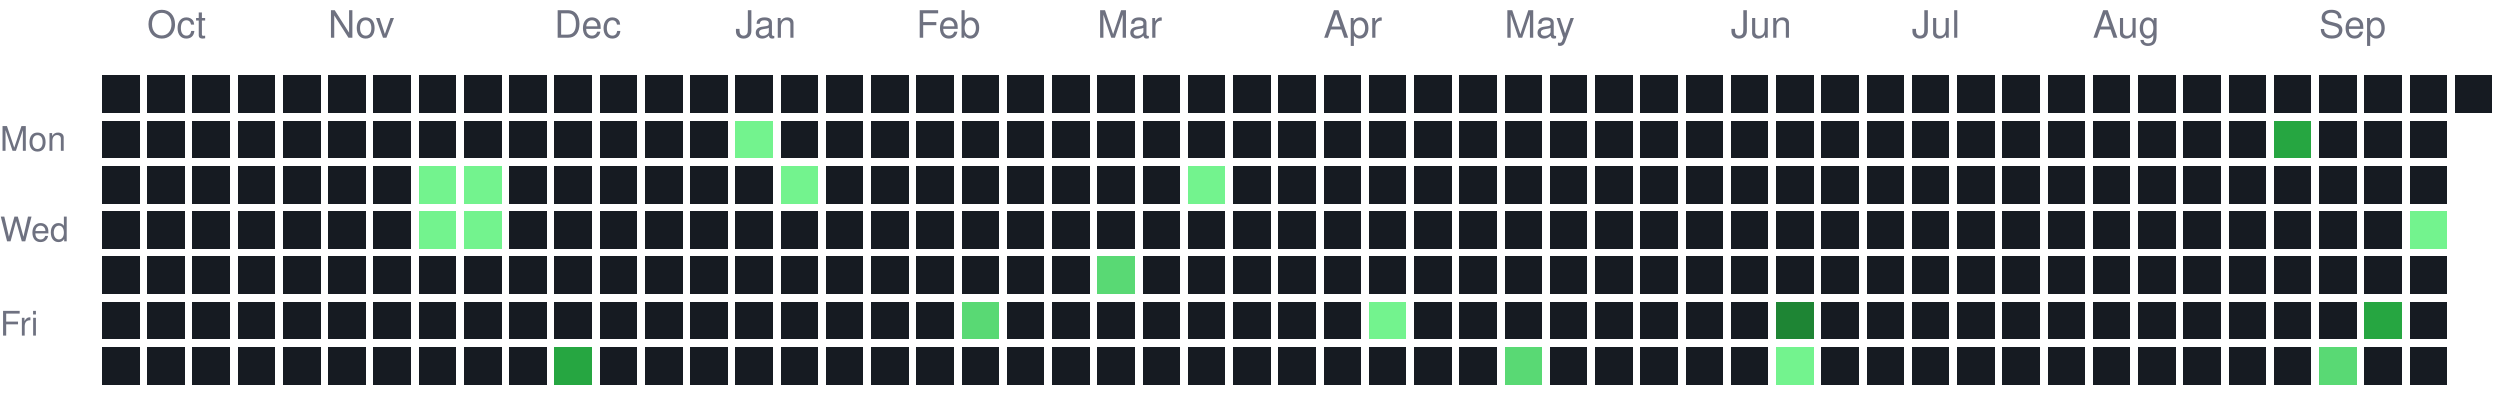
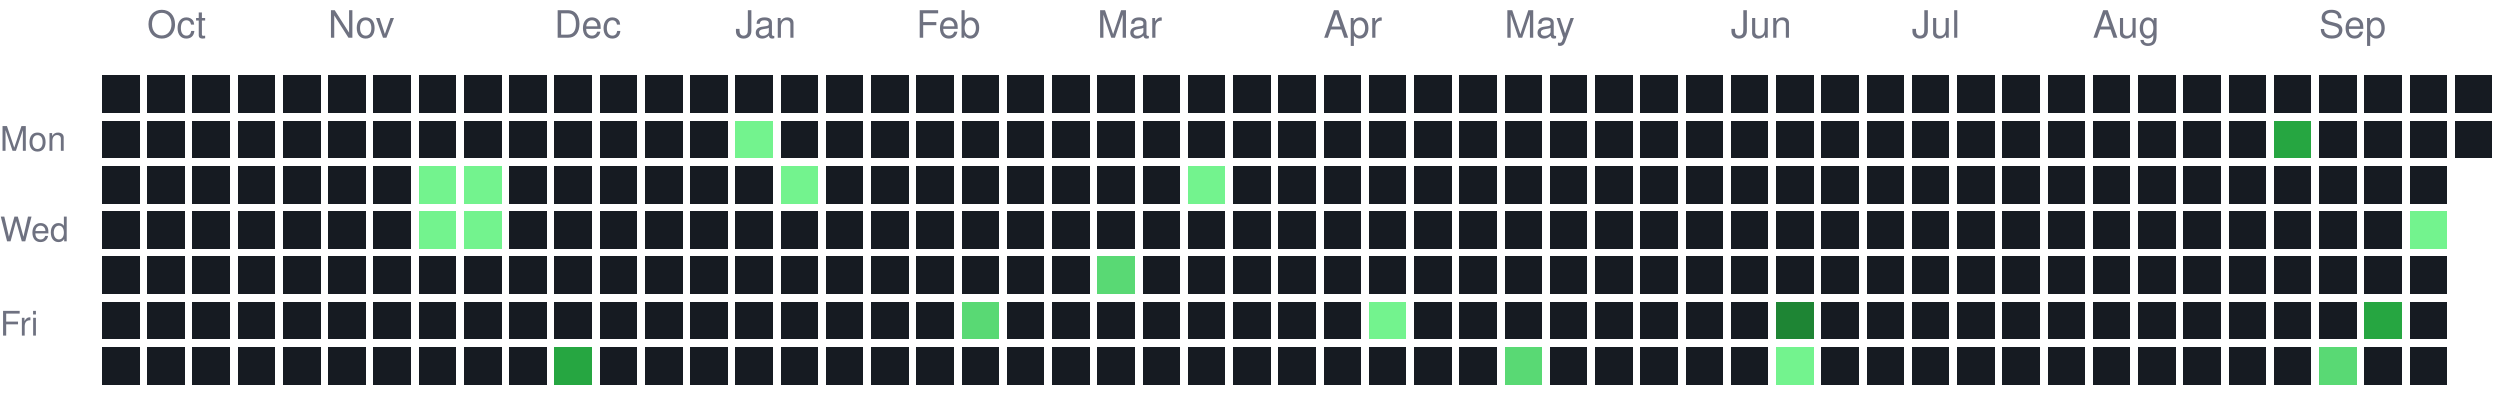
<svg xmlns="http://www.w3.org/2000/svg" version="1.1" width="663" height="104">
  <rect style="fill:#161b22;shape-rendering:crispedges;" data-score="0" data-date="2025-09-28" x="27" y="20" width="10" height="10" />
  <rect style="fill:#161b22;shape-rendering:crispedges;" data-score="0" data-date="2025-10-05" x="39" y="20" width="10" height="10" />
  <rect style="fill:#161b22;shape-rendering:crispedges;" data-score="0" data-date="2025-10-12" x="51" y="20" width="10" height="10" />
  <rect style="fill:#161b22;shape-rendering:crispedges;" data-score="0" data-date="2025-10-19" x="63" y="20" width="10" height="10" />
  <rect style="fill:#161b22;shape-rendering:crispedges;" data-score="0" data-date="2025-10-26" x="75" y="20" width="10" height="10" />
  <rect style="fill:#161b22;shape-rendering:crispedges;" data-score="0" data-date="2025-11-02" x="87" y="20" width="10" height="10" />
  <rect style="fill:#161b22;shape-rendering:crispedges;" data-score="0" data-date="2025-11-09" x="99" y="20" width="10" height="10" />
  <rect style="fill:#161b22;shape-rendering:crispedges;" data-score="0" data-date="2025-11-16" x="111" y="20" width="10" height="10" />
  <rect style="fill:#161b22;shape-rendering:crispedges;" data-score="0" data-date="2025-11-23" x="123" y="20" width="10" height="10" />
  <rect style="fill:#161b22;shape-rendering:crispedges;" data-score="0" data-date="2025-11-30" x="135" y="20" width="10" height="10" />
  <rect style="fill:#161b22;shape-rendering:crispedges;" data-score="0" data-date="2025-12-07" x="147" y="20" width="10" height="10" />
  <rect style="fill:#161b22;shape-rendering:crispedges;" data-score="0" data-date="2025-12-14" x="159" y="20" width="10" height="10" />
  <rect style="fill:#161b22;shape-rendering:crispedges;" data-score="0" data-date="2025-12-21" x="171" y="20" width="10" height="10" />
  <rect style="fill:#161b22;shape-rendering:crispedges;" data-score="0" data-date="2025-12-28" x="183" y="20" width="10" height="10" />
  <rect style="fill:#161b22;shape-rendering:crispedges;" data-score="0" data-date="2026-01-04" x="195" y="20" width="10" height="10" />
  <rect style="fill:#161b22;shape-rendering:crispedges;" data-score="0" data-date="2026-01-11" x="207" y="20" width="10" height="10" />
  <rect style="fill:#161b22;shape-rendering:crispedges;" data-score="0" data-date="2026-01-18" x="219" y="20" width="10" height="10" />
  <rect style="fill:#161b22;shape-rendering:crispedges;" data-score="0" data-date="2026-01-25" x="231" y="20" width="10" height="10" />
  <rect style="fill:#161b22;shape-rendering:crispedges;" data-score="0" data-date="2026-02-01" x="243" y="20" width="10" height="10" />
  <rect style="fill:#161b22;shape-rendering:crispedges;" data-score="0" data-date="2026-02-08" x="255" y="20" width="10" height="10" />
  <rect style="fill:#161b22;shape-rendering:crispedges;" data-score="0" data-date="2026-02-15" x="267" y="20" width="10" height="10" />
  <rect style="fill:#161b22;shape-rendering:crispedges;" data-score="0" data-date="2026-02-22" x="279" y="20" width="10" height="10" />
  <rect style="fill:#161b22;shape-rendering:crispedges;" data-score="0" data-date="2026-03-01" x="291" y="20" width="10" height="10" />
  <rect style="fill:#161b22;shape-rendering:crispedges;" data-score="0" data-date="2026-03-08" x="303" y="20" width="10" height="10" />
  <rect style="fill:#161b22;shape-rendering:crispedges;" data-score="0" data-date="2026-03-15" x="315" y="20" width="10" height="10" />
  <rect style="fill:#161b22;shape-rendering:crispedges;" data-score="0" data-date="2026-03-22" x="327" y="20" width="10" height="10" />
  <rect style="fill:#161b22;shape-rendering:crispedges;" data-score="0" data-date="2026-03-29" x="339" y="20" width="10" height="10" />
  <rect style="fill:#161b22;shape-rendering:crispedges;" data-score="0" data-date="2026-04-05" x="351" y="20" width="10" height="10" />
  <rect style="fill:#161b22;shape-rendering:crispedges;" data-score="0" data-date="2026-04-12" x="363" y="20" width="10" height="10" />
  <rect style="fill:#161b22;shape-rendering:crispedges;" data-score="0" data-date="2026-04-19" x="375" y="20" width="10" height="10" />
  <rect style="fill:#161b22;shape-rendering:crispedges;" data-score="0" data-date="2026-04-26" x="387" y="20" width="10" height="10" />
  <rect style="fill:#161b22;shape-rendering:crispedges;" data-score="0" data-date="2026-05-03" x="399" y="20" width="10" height="10" />
  <rect style="fill:#161b22;shape-rendering:crispedges;" data-score="0" data-date="2026-05-10" x="411" y="20" width="10" height="10" />
  <rect style="fill:#161b22;shape-rendering:crispedges;" data-score="0" data-date="2026-05-17" x="423" y="20" width="10" height="10" />
  <rect style="fill:#161b22;shape-rendering:crispedges;" data-score="0" data-date="2026-05-24" x="435" y="20" width="10" height="10" />
  <rect style="fill:#161b22;shape-rendering:crispedges;" data-score="0" data-date="2026-05-31" x="447" y="20" width="10" height="10" />
  <rect style="fill:#161b22;shape-rendering:crispedges;" data-score="0" data-date="2026-06-07" x="459" y="20" width="10" height="10" />
  <rect style="fill:#161b22;shape-rendering:crispedges;" data-score="0" data-date="2026-06-14" x="471" y="20" width="10" height="10" />
  <rect style="fill:#161b22;shape-rendering:crispedges;" data-score="0" data-date="2026-06-21" x="483" y="20" width="10" height="10" />
  <rect style="fill:#161b22;shape-rendering:crispedges;" data-score="0" data-date="2026-06-28" x="495" y="20" width="10" height="10" />
  <rect style="fill:#161b22;shape-rendering:crispedges;" data-score="0" data-date="2026-07-05" x="507" y="20" width="10" height="10" />
  <rect style="fill:#161b22;shape-rendering:crispedges;" data-score="0" data-date="2026-07-12" x="519" y="20" width="10" height="10" />
  <rect style="fill:#161b22;shape-rendering:crispedges;" data-score="0" data-date="2026-07-19" x="531" y="20" width="10" height="10" />
  <rect style="fill:#161b22;shape-rendering:crispedges;" data-score="0" data-date="2026-07-26" x="543" y="20" width="10" height="10" />
  <rect style="fill:#161b22;shape-rendering:crispedges;" data-score="0" data-date="2026-08-02" x="555" y="20" width="10" height="10" />
  <rect style="fill:#161b22;shape-rendering:crispedges;" data-score="0" data-date="2026-08-09" x="567" y="20" width="10" height="10" />
  <rect style="fill:#161b22;shape-rendering:crispedges;" data-score="0" data-date="2026-08-16" x="579" y="20" width="10" height="10" />
  <rect style="fill:#161b22;shape-rendering:crispedges;" data-score="0" data-date="2026-08-23" x="591" y="20" width="10" height="10" />
  <rect style="fill:#161b22;shape-rendering:crispedges;" data-score="0" data-date="2026-08-30" x="603" y="20" width="10" height="10" />
  <rect style="fill:#161b22;shape-rendering:crispedges;" data-score="0" data-date="2026-09-06" x="615" y="20" width="10" height="10" />
  <rect style="fill:#161b22;shape-rendering:crispedges;" data-score="0" data-date="2026-09-13" x="627" y="20" width="10" height="10" />
  <rect style="fill:#161b22;shape-rendering:crispedges;" data-score="0" data-date="2026-09-20" x="639" y="20" width="10" height="10" />
  <rect style="fill:#161b22;shape-rendering:crispedges;" data-score="0" data-date="2026-09-27" x="651" y="20" width="10" height="10" />
  <rect style="fill:#161b22;shape-rendering:crispedges;" data-score="0" data-date="2025-09-29" x="27" y="32" width="10" height="10" />
  <rect style="fill:#161b22;shape-rendering:crispedges;" data-score="0" data-date="2025-10-06" x="39" y="32" width="10" height="10" />
  <rect style="fill:#161b22;shape-rendering:crispedges;" data-score="0" data-date="2025-10-13" x="51" y="32" width="10" height="10" />
  <rect style="fill:#161b22;shape-rendering:crispedges;" data-score="0" data-date="2025-10-20" x="63" y="32" width="10" height="10" />
  <rect style="fill:#161b22;shape-rendering:crispedges;" data-score="0" data-date="2025-10-27" x="75" y="32" width="10" height="10" />
  <rect style="fill:#161b22;shape-rendering:crispedges;" data-score="0" data-date="2025-11-03" x="87" y="32" width="10" height="10" />
  <rect style="fill:#161b22;shape-rendering:crispedges;" data-score="0" data-date="2025-11-10" x="99" y="32" width="10" height="10" />
  <rect style="fill:#161b22;shape-rendering:crispedges;" data-score="0" data-date="2025-11-17" x="111" y="32" width="10" height="10" />
  <rect style="fill:#161b22;shape-rendering:crispedges;" data-score="0" data-date="2025-11-24" x="123" y="32" width="10" height="10" />
  <rect style="fill:#161b22;shape-rendering:crispedges;" data-score="0" data-date="2025-12-01" x="135" y="32" width="10" height="10" />
  <rect style="fill:#161b22;shape-rendering:crispedges;" data-score="0" data-date="2025-12-08" x="147" y="32" width="10" height="10" />
  <rect style="fill:#161b22;shape-rendering:crispedges;" data-score="0" data-date="2025-12-15" x="159" y="32" width="10" height="10" />
  <rect style="fill:#161b22;shape-rendering:crispedges;" data-score="0" data-date="2025-12-22" x="171" y="32" width="10" height="10" />
  <rect style="fill:#161b22;shape-rendering:crispedges;" data-score="0" data-date="2025-12-29" x="183" y="32" width="10" height="10" />
  <rect style="fill:#73f38e;shape-rendering:crispedges;" data-score="1" data-date="2026-01-05" x="195" y="32" width="10" height="10" />
  <rect style="fill:#161b22;shape-rendering:crispedges;" data-score="0" data-date="2026-01-12" x="207" y="32" width="10" height="10" />
  <rect style="fill:#161b22;shape-rendering:crispedges;" data-score="0" data-date="2026-01-19" x="219" y="32" width="10" height="10" />
  <rect style="fill:#161b22;shape-rendering:crispedges;" data-score="0" data-date="2026-01-26" x="231" y="32" width="10" height="10" />
  <rect style="fill:#161b22;shape-rendering:crispedges;" data-score="0" data-date="2026-02-02" x="243" y="32" width="10" height="10" />
  <rect style="fill:#161b22;shape-rendering:crispedges;" data-score="0" data-date="2026-02-09" x="255" y="32" width="10" height="10" />
  <rect style="fill:#161b22;shape-rendering:crispedges;" data-score="0" data-date="2026-02-16" x="267" y="32" width="10" height="10" />
  <rect style="fill:#161b22;shape-rendering:crispedges;" data-score="0" data-date="2026-02-23" x="279" y="32" width="10" height="10" />
  <rect style="fill:#161b22;shape-rendering:crispedges;" data-score="0" data-date="2026-03-02" x="291" y="32" width="10" height="10" />
  <rect style="fill:#161b22;shape-rendering:crispedges;" data-score="0" data-date="2026-03-09" x="303" y="32" width="10" height="10" />
  <rect style="fill:#161b22;shape-rendering:crispedges;" data-score="0" data-date="2026-03-16" x="315" y="32" width="10" height="10" />
  <rect style="fill:#161b22;shape-rendering:crispedges;" data-score="0" data-date="2026-03-23" x="327" y="32" width="10" height="10" />
  <rect style="fill:#161b22;shape-rendering:crispedges;" data-score="0" data-date="2026-03-30" x="339" y="32" width="10" height="10" />
  <rect style="fill:#161b22;shape-rendering:crispedges;" data-score="0" data-date="2026-04-06" x="351" y="32" width="10" height="10" />
  <rect style="fill:#161b22;shape-rendering:crispedges;" data-score="0" data-date="2026-04-13" x="363" y="32" width="10" height="10" />
  <rect style="fill:#161b22;shape-rendering:crispedges;" data-score="0" data-date="2026-04-20" x="375" y="32" width="10" height="10" />
  <rect style="fill:#161b22;shape-rendering:crispedges;" data-score="0" data-date="2026-04-27" x="387" y="32" width="10" height="10" />
  <rect style="fill:#161b22;shape-rendering:crispedges;" data-score="0" data-date="2026-05-04" x="399" y="32" width="10" height="10" />
  <rect style="fill:#161b22;shape-rendering:crispedges;" data-score="0" data-date="2026-05-11" x="411" y="32" width="10" height="10" />
  <rect style="fill:#161b22;shape-rendering:crispedges;" data-score="0" data-date="2026-05-18" x="423" y="32" width="10" height="10" />
  <rect style="fill:#161b22;shape-rendering:crispedges;" data-score="0" data-date="2026-05-25" x="435" y="32" width="10" height="10" />
  <rect style="fill:#161b22;shape-rendering:crispedges;" data-score="0" data-date="2026-06-01" x="447" y="32" width="10" height="10" />
  <rect style="fill:#161b22;shape-rendering:crispedges;" data-score="0" data-date="2026-06-08" x="459" y="32" width="10" height="10" />
  <rect style="fill:#161b22;shape-rendering:crispedges;" data-score="0" data-date="2026-06-15" x="471" y="32" width="10" height="10" />
  <rect style="fill:#161b22;shape-rendering:crispedges;" data-score="0" data-date="2026-06-22" x="483" y="32" width="10" height="10" />
  <rect style="fill:#161b22;shape-rendering:crispedges;" data-score="0" data-date="2026-06-29" x="495" y="32" width="10" height="10" />
  <rect style="fill:#161b22;shape-rendering:crispedges;" data-score="0" data-date="2026-07-06" x="507" y="32" width="10" height="10" />
  <rect style="fill:#161b22;shape-rendering:crispedges;" data-score="0" data-date="2026-07-13" x="519" y="32" width="10" height="10" />
  <rect style="fill:#161b22;shape-rendering:crispedges;" data-score="0" data-date="2026-07-20" x="531" y="32" width="10" height="10" />
  <rect style="fill:#161b22;shape-rendering:crispedges;" data-score="0" data-date="2026-07-27" x="543" y="32" width="10" height="10" />
  <rect style="fill:#161b22;shape-rendering:crispedges;" data-score="0" data-date="2026-08-03" x="555" y="32" width="10" height="10" />
  <rect style="fill:#161b22;shape-rendering:crispedges;" data-score="0" data-date="2026-08-10" x="567" y="32" width="10" height="10" />
  <rect style="fill:#161b22;shape-rendering:crispedges;" data-score="0" data-date="2026-08-17" x="579" y="32" width="10" height="10" />
  <rect style="fill:#161b22;shape-rendering:crispedges;" data-score="0" data-date="2026-08-24" x="591" y="32" width="10" height="10" />
  <rect style="fill:#26a641;shape-rendering:crispedges;" data-score="3" data-date="2026-08-31" x="603" y="32" width="10" height="10" />
  <rect style="fill:#161b22;shape-rendering:crispedges;" data-score="0" data-date="2026-09-07" x="615" y="32" width="10" height="10" />
  <rect style="fill:#161b22;shape-rendering:crispedges;" data-score="0" data-date="2026-09-14" x="627" y="32" width="10" height="10" />
  <rect style="fill:#161b22;shape-rendering:crispedges;" data-score="0" data-date="2026-09-21" x="639" y="32" width="10" height="10" />
+   <rect style="fill:#161b22;shape-rendering:crispedges;" data-score="0" data-date="2026-09-28" x="651" y="32" width="10" height="10" />
  <rect style="fill:#161b22;shape-rendering:crispedges;" data-score="0" data-date="2025-09-30" x="27" y="44" width="10" height="10" />
  <rect style="fill:#161b22;shape-rendering:crispedges;" data-score="0" data-date="2025-10-07" x="39" y="44" width="10" height="10" />
  <rect style="fill:#161b22;shape-rendering:crispedges;" data-score="0" data-date="2025-10-14" x="51" y="44" width="10" height="10" />
  <rect style="fill:#161b22;shape-rendering:crispedges;" data-score="0" data-date="2025-10-21" x="63" y="44" width="10" height="10" />
  <rect style="fill:#161b22;shape-rendering:crispedges;" data-score="0" data-date="2025-10-28" x="75" y="44" width="10" height="10" />
  <rect style="fill:#161b22;shape-rendering:crispedges;" data-score="0" data-date="2025-11-04" x="87" y="44" width="10" height="10" />
  <rect style="fill:#161b22;shape-rendering:crispedges;" data-score="0" data-date="2025-11-11" x="99" y="44" width="10" height="10" />
  <rect style="fill:#73f38e;shape-rendering:crispedges;" data-score="1" data-date="2025-11-18" x="111" y="44" width="10" height="10" />
  <rect style="fill:#73f38e;shape-rendering:crispedges;" data-score="1" data-date="2025-11-25" x="123" y="44" width="10" height="10" />
  <rect style="fill:#161b22;shape-rendering:crispedges;" data-score="0" data-date="2025-12-02" x="135" y="44" width="10" height="10" />
  <rect style="fill:#161b22;shape-rendering:crispedges;" data-score="0" data-date="2025-12-09" x="147" y="44" width="10" height="10" />
  <rect style="fill:#161b22;shape-rendering:crispedges;" data-score="0" data-date="2025-12-16" x="159" y="44" width="10" height="10" />
  <rect style="fill:#161b22;shape-rendering:crispedges;" data-score="0" data-date="2025-12-23" x="171" y="44" width="10" height="10" />
  <rect style="fill:#161b22;shape-rendering:crispedges;" data-score="0" data-date="2025-12-30" x="183" y="44" width="10" height="10" />
  <rect style="fill:#161b22;shape-rendering:crispedges;" data-score="0" data-date="2026-01-06" x="195" y="44" width="10" height="10" />
  <rect style="fill:#73f38e;shape-rendering:crispedges;" data-score="1" data-date="2026-01-13" x="207" y="44" width="10" height="10" />
  <rect style="fill:#161b22;shape-rendering:crispedges;" data-score="0" data-date="2026-01-20" x="219" y="44" width="10" height="10" />
  <rect style="fill:#161b22;shape-rendering:crispedges;" data-score="0" data-date="2026-01-27" x="231" y="44" width="10" height="10" />
  <rect style="fill:#161b22;shape-rendering:crispedges;" data-score="0" data-date="2026-02-03" x="243" y="44" width="10" height="10" />
  <rect style="fill:#161b22;shape-rendering:crispedges;" data-score="0" data-date="2026-02-10" x="255" y="44" width="10" height="10" />
  <rect style="fill:#161b22;shape-rendering:crispedges;" data-score="0" data-date="2026-02-17" x="267" y="44" width="10" height="10" />
  <rect style="fill:#161b22;shape-rendering:crispedges;" data-score="0" data-date="2026-02-24" x="279" y="44" width="10" height="10" />
  <rect style="fill:#161b22;shape-rendering:crispedges;" data-score="0" data-date="2026-03-03" x="291" y="44" width="10" height="10" />
  <rect style="fill:#161b22;shape-rendering:crispedges;" data-score="0" data-date="2026-03-10" x="303" y="44" width="10" height="10" />
  <rect style="fill:#73f38e;shape-rendering:crispedges;" data-score="1" data-date="2026-03-17" x="315" y="44" width="10" height="10" />
  <rect style="fill:#161b22;shape-rendering:crispedges;" data-score="0" data-date="2026-03-24" x="327" y="44" width="10" height="10" />
  <rect style="fill:#161b22;shape-rendering:crispedges;" data-score="0" data-date="2026-03-31" x="339" y="44" width="10" height="10" />
  <rect style="fill:#161b22;shape-rendering:crispedges;" data-score="0" data-date="2026-04-07" x="351" y="44" width="10" height="10" />
  <rect style="fill:#161b22;shape-rendering:crispedges;" data-score="0" data-date="2026-04-14" x="363" y="44" width="10" height="10" />
  <rect style="fill:#161b22;shape-rendering:crispedges;" data-score="0" data-date="2026-04-21" x="375" y="44" width="10" height="10" />
  <rect style="fill:#161b22;shape-rendering:crispedges;" data-score="0" data-date="2026-04-28" x="387" y="44" width="10" height="10" />
  <rect style="fill:#161b22;shape-rendering:crispedges;" data-score="0" data-date="2026-05-05" x="399" y="44" width="10" height="10" />
  <rect style="fill:#161b22;shape-rendering:crispedges;" data-score="0" data-date="2026-05-12" x="411" y="44" width="10" height="10" />
  <rect style="fill:#161b22;shape-rendering:crispedges;" data-score="0" data-date="2026-05-19" x="423" y="44" width="10" height="10" />
  <rect style="fill:#161b22;shape-rendering:crispedges;" data-score="0" data-date="2026-05-26" x="435" y="44" width="10" height="10" />
  <rect style="fill:#161b22;shape-rendering:crispedges;" data-score="0" data-date="2026-06-02" x="447" y="44" width="10" height="10" />
  <rect style="fill:#161b22;shape-rendering:crispedges;" data-score="0" data-date="2026-06-09" x="459" y="44" width="10" height="10" />
  <rect style="fill:#161b22;shape-rendering:crispedges;" data-score="0" data-date="2026-06-16" x="471" y="44" width="10" height="10" />
  <rect style="fill:#161b22;shape-rendering:crispedges;" data-score="0" data-date="2026-06-23" x="483" y="44" width="10" height="10" />
  <rect style="fill:#161b22;shape-rendering:crispedges;" data-score="0" data-date="2026-06-30" x="495" y="44" width="10" height="10" />
  <rect style="fill:#161b22;shape-rendering:crispedges;" data-score="0" data-date="2026-07-07" x="507" y="44" width="10" height="10" />
  <rect style="fill:#161b22;shape-rendering:crispedges;" data-score="0" data-date="2026-07-14" x="519" y="44" width="10" height="10" />
  <rect style="fill:#161b22;shape-rendering:crispedges;" data-score="0" data-date="2026-07-21" x="531" y="44" width="10" height="10" />
  <rect style="fill:#161b22;shape-rendering:crispedges;" data-score="0" data-date="2026-07-28" x="543" y="44" width="10" height="10" />
  <rect style="fill:#161b22;shape-rendering:crispedges;" data-score="0" data-date="2026-08-04" x="555" y="44" width="10" height="10" />
  <rect style="fill:#161b22;shape-rendering:crispedges;" data-score="0" data-date="2026-08-11" x="567" y="44" width="10" height="10" />
  <rect style="fill:#161b22;shape-rendering:crispedges;" data-score="0" data-date="2026-08-18" x="579" y="44" width="10" height="10" />
  <rect style="fill:#161b22;shape-rendering:crispedges;" data-score="0" data-date="2026-08-25" x="591" y="44" width="10" height="10" />
  <rect style="fill:#161b22;shape-rendering:crispedges;" data-score="0" data-date="2026-09-01" x="603" y="44" width="10" height="10" />
  <rect style="fill:#161b22;shape-rendering:crispedges;" data-score="0" data-date="2026-09-08" x="615" y="44" width="10" height="10" />
  <rect style="fill:#161b22;shape-rendering:crispedges;" data-score="0" data-date="2026-09-15" x="627" y="44" width="10" height="10" />
  <rect style="fill:#161b22;shape-rendering:crispedges;" data-score="0" data-date="2026-09-22" x="639" y="44" width="10" height="10" />
  <rect style="fill:#161b22;shape-rendering:crispedges;" data-score="0" data-date="2025-10-01" x="27" y="56" width="10" height="10" />
  <rect style="fill:#161b22;shape-rendering:crispedges;" data-score="0" data-date="2025-10-08" x="39" y="56" width="10" height="10" />
  <rect style="fill:#161b22;shape-rendering:crispedges;" data-score="0" data-date="2025-10-15" x="51" y="56" width="10" height="10" />
  <rect style="fill:#161b22;shape-rendering:crispedges;" data-score="0" data-date="2025-10-22" x="63" y="56" width="10" height="10" />
  <rect style="fill:#161b22;shape-rendering:crispedges;" data-score="0" data-date="2025-10-29" x="75" y="56" width="10" height="10" />
  <rect style="fill:#161b22;shape-rendering:crispedges;" data-score="0" data-date="2025-11-05" x="87" y="56" width="10" height="10" />
  <rect style="fill:#161b22;shape-rendering:crispedges;" data-score="0" data-date="2025-11-12" x="99" y="56" width="10" height="10" />
  <rect style="fill:#73f38e;shape-rendering:crispedges;" data-score="1" data-date="2025-11-19" x="111" y="56" width="10" height="10" />
  <rect style="fill:#73f38e;shape-rendering:crispedges;" data-score="1" data-date="2025-11-26" x="123" y="56" width="10" height="10" />
  <rect style="fill:#161b22;shape-rendering:crispedges;" data-score="0" data-date="2025-12-03" x="135" y="56" width="10" height="10" />
  <rect style="fill:#161b22;shape-rendering:crispedges;" data-score="0" data-date="2025-12-10" x="147" y="56" width="10" height="10" />
  <rect style="fill:#161b22;shape-rendering:crispedges;" data-score="0" data-date="2025-12-17" x="159" y="56" width="10" height="10" />
  <rect style="fill:#161b22;shape-rendering:crispedges;" data-score="0" data-date="2025-12-24" x="171" y="56" width="10" height="10" />
  <rect style="fill:#161b22;shape-rendering:crispedges;" data-score="0" data-date="2025-12-31" x="183" y="56" width="10" height="10" />
  <rect style="fill:#161b22;shape-rendering:crispedges;" data-score="0" data-date="2026-01-07" x="195" y="56" width="10" height="10" />
  <rect style="fill:#161b22;shape-rendering:crispedges;" data-score="0" data-date="2026-01-14" x="207" y="56" width="10" height="10" />
  <rect style="fill:#161b22;shape-rendering:crispedges;" data-score="0" data-date="2026-01-21" x="219" y="56" width="10" height="10" />
  <rect style="fill:#161b22;shape-rendering:crispedges;" data-score="0" data-date="2026-01-28" x="231" y="56" width="10" height="10" />
  <rect style="fill:#161b22;shape-rendering:crispedges;" data-score="0" data-date="2026-02-04" x="243" y="56" width="10" height="10" />
  <rect style="fill:#161b22;shape-rendering:crispedges;" data-score="0" data-date="2026-02-11" x="255" y="56" width="10" height="10" />
  <rect style="fill:#161b22;shape-rendering:crispedges;" data-score="0" data-date="2026-02-18" x="267" y="56" width="10" height="10" />
  <rect style="fill:#161b22;shape-rendering:crispedges;" data-score="0" data-date="2026-02-25" x="279" y="56" width="10" height="10" />
  <rect style="fill:#161b22;shape-rendering:crispedges;" data-score="0" data-date="2026-03-04" x="291" y="56" width="10" height="10" />
  <rect style="fill:#161b22;shape-rendering:crispedges;" data-score="0" data-date="2026-03-11" x="303" y="56" width="10" height="10" />
  <rect style="fill:#161b22;shape-rendering:crispedges;" data-score="0" data-date="2026-03-18" x="315" y="56" width="10" height="10" />
  <rect style="fill:#161b22;shape-rendering:crispedges;" data-score="0" data-date="2026-03-25" x="327" y="56" width="10" height="10" />
  <rect style="fill:#161b22;shape-rendering:crispedges;" data-score="0" data-date="2026-04-01" x="339" y="56" width="10" height="10" />
  <rect style="fill:#161b22;shape-rendering:crispedges;" data-score="0" data-date="2026-04-08" x="351" y="56" width="10" height="10" />
  <rect style="fill:#161b22;shape-rendering:crispedges;" data-score="0" data-date="2026-04-15" x="363" y="56" width="10" height="10" />
  <rect style="fill:#161b22;shape-rendering:crispedges;" data-score="0" data-date="2026-04-22" x="375" y="56" width="10" height="10" />
  <rect style="fill:#161b22;shape-rendering:crispedges;" data-score="0" data-date="2026-04-29" x="387" y="56" width="10" height="10" />
  <rect style="fill:#161b22;shape-rendering:crispedges;" data-score="0" data-date="2026-05-06" x="399" y="56" width="10" height="10" />
  <rect style="fill:#161b22;shape-rendering:crispedges;" data-score="0" data-date="2026-05-13" x="411" y="56" width="10" height="10" />
  <rect style="fill:#161b22;shape-rendering:crispedges;" data-score="0" data-date="2026-05-20" x="423" y="56" width="10" height="10" />
  <rect style="fill:#161b22;shape-rendering:crispedges;" data-score="0" data-date="2026-05-27" x="435" y="56" width="10" height="10" />
  <rect style="fill:#161b22;shape-rendering:crispedges;" data-score="0" data-date="2026-06-03" x="447" y="56" width="10" height="10" />
  <rect style="fill:#161b22;shape-rendering:crispedges;" data-score="0" data-date="2026-06-10" x="459" y="56" width="10" height="10" />
  <rect style="fill:#161b22;shape-rendering:crispedges;" data-score="0" data-date="2026-06-17" x="471" y="56" width="10" height="10" />
  <rect style="fill:#161b22;shape-rendering:crispedges;" data-score="0" data-date="2026-06-24" x="483" y="56" width="10" height="10" />
  <rect style="fill:#161b22;shape-rendering:crispedges;" data-score="0" data-date="2026-07-01" x="495" y="56" width="10" height="10" />
  <rect style="fill:#161b22;shape-rendering:crispedges;" data-score="0" data-date="2026-07-08" x="507" y="56" width="10" height="10" />
  <rect style="fill:#161b22;shape-rendering:crispedges;" data-score="0" data-date="2026-07-15" x="519" y="56" width="10" height="10" />
  <rect style="fill:#161b22;shape-rendering:crispedges;" data-score="0" data-date="2026-07-22" x="531" y="56" width="10" height="10" />
  <rect style="fill:#161b22;shape-rendering:crispedges;" data-score="0" data-date="2026-07-29" x="543" y="56" width="10" height="10" />
  <rect style="fill:#161b22;shape-rendering:crispedges;" data-score="0" data-date="2026-08-05" x="555" y="56" width="10" height="10" />
  <rect style="fill:#161b22;shape-rendering:crispedges;" data-score="0" data-date="2026-08-12" x="567" y="56" width="10" height="10" />
  <rect style="fill:#161b22;shape-rendering:crispedges;" data-score="0" data-date="2026-08-19" x="579" y="56" width="10" height="10" />
  <rect style="fill:#161b22;shape-rendering:crispedges;" data-score="0" data-date="2026-08-26" x="591" y="56" width="10" height="10" />
  <rect style="fill:#161b22;shape-rendering:crispedges;" data-score="0" data-date="2026-09-02" x="603" y="56" width="10" height="10" />
  <rect style="fill:#161b22;shape-rendering:crispedges;" data-score="0" data-date="2026-09-09" x="615" y="56" width="10" height="10" />
  <rect style="fill:#161b22;shape-rendering:crispedges;" data-score="0" data-date="2026-09-16" x="627" y="56" width="10" height="10" />
  <rect style="fill:#73f38e;shape-rendering:crispedges;" data-score="1" data-date="2026-09-23" x="639" y="56" width="10" height="10" />
  <rect style="fill:#161b22;shape-rendering:crispedges;" data-score="0" data-date="2025-10-02" x="27" y="68" width="10" height="10" />
  <rect style="fill:#161b22;shape-rendering:crispedges;" data-score="0" data-date="2025-10-09" x="39" y="68" width="10" height="10" />
  <rect style="fill:#161b22;shape-rendering:crispedges;" data-score="0" data-date="2025-10-16" x="51" y="68" width="10" height="10" />
  <rect style="fill:#161b22;shape-rendering:crispedges;" data-score="0" data-date="2025-10-23" x="63" y="68" width="10" height="10" />
  <rect style="fill:#161b22;shape-rendering:crispedges;" data-score="0" data-date="2025-10-30" x="75" y="68" width="10" height="10" />
  <rect style="fill:#161b22;shape-rendering:crispedges;" data-score="0" data-date="2025-11-06" x="87" y="68" width="10" height="10" />
  <rect style="fill:#161b22;shape-rendering:crispedges;" data-score="0" data-date="2025-11-13" x="99" y="68" width="10" height="10" />
  <rect style="fill:#161b22;shape-rendering:crispedges;" data-score="0" data-date="2025-11-20" x="111" y="68" width="10" height="10" />
  <rect style="fill:#161b22;shape-rendering:crispedges;" data-score="0" data-date="2025-11-27" x="123" y="68" width="10" height="10" />
  <rect style="fill:#161b22;shape-rendering:crispedges;" data-score="0" data-date="2025-12-04" x="135" y="68" width="10" height="10" />
  <rect style="fill:#161b22;shape-rendering:crispedges;" data-score="0" data-date="2025-12-11" x="147" y="68" width="10" height="10" />
  <rect style="fill:#161b22;shape-rendering:crispedges;" data-score="0" data-date="2025-12-18" x="159" y="68" width="10" height="10" />
  <rect style="fill:#161b22;shape-rendering:crispedges;" data-score="0" data-date="2025-12-25" x="171" y="68" width="10" height="10" />
  <rect style="fill:#161b22;shape-rendering:crispedges;" data-score="0" data-date="2026-01-01" x="183" y="68" width="10" height="10" />
  <rect style="fill:#161b22;shape-rendering:crispedges;" data-score="0" data-date="2026-01-08" x="195" y="68" width="10" height="10" />
  <rect style="fill:#161b22;shape-rendering:crispedges;" data-score="0" data-date="2026-01-15" x="207" y="68" width="10" height="10" />
  <rect style="fill:#161b22;shape-rendering:crispedges;" data-score="0" data-date="2026-01-22" x="219" y="68" width="10" height="10" />
  <rect style="fill:#161b22;shape-rendering:crispedges;" data-score="0" data-date="2026-01-29" x="231" y="68" width="10" height="10" />
  <rect style="fill:#161b22;shape-rendering:crispedges;" data-score="0" data-date="2026-02-05" x="243" y="68" width="10" height="10" />
  <rect style="fill:#161b22;shape-rendering:crispedges;" data-score="0" data-date="2026-02-12" x="255" y="68" width="10" height="10" />
  <rect style="fill:#161b22;shape-rendering:crispedges;" data-score="0" data-date="2026-02-19" x="267" y="68" width="10" height="10" />
  <rect style="fill:#161b22;shape-rendering:crispedges;" data-score="0" data-date="2026-02-26" x="279" y="68" width="10" height="10" />
  <rect style="fill:#59d974;shape-rendering:crispedges;" data-score="2" data-date="2026-03-05" x="291" y="68" width="10" height="10" />
  <rect style="fill:#161b22;shape-rendering:crispedges;" data-score="0" data-date="2026-03-12" x="303" y="68" width="10" height="10" />
  <rect style="fill:#161b22;shape-rendering:crispedges;" data-score="0" data-date="2026-03-19" x="315" y="68" width="10" height="10" />
  <rect style="fill:#161b22;shape-rendering:crispedges;" data-score="0" data-date="2026-03-26" x="327" y="68" width="10" height="10" />
  <rect style="fill:#161b22;shape-rendering:crispedges;" data-score="0" data-date="2026-04-02" x="339" y="68" width="10" height="10" />
  <rect style="fill:#161b22;shape-rendering:crispedges;" data-score="0" data-date="2026-04-09" x="351" y="68" width="10" height="10" />
  <rect style="fill:#161b22;shape-rendering:crispedges;" data-score="0" data-date="2026-04-16" x="363" y="68" width="10" height="10" />
  <rect style="fill:#161b22;shape-rendering:crispedges;" data-score="0" data-date="2026-04-23" x="375" y="68" width="10" height="10" />
  <rect style="fill:#161b22;shape-rendering:crispedges;" data-score="0" data-date="2026-04-30" x="387" y="68" width="10" height="10" />
  <rect style="fill:#161b22;shape-rendering:crispedges;" data-score="0" data-date="2026-05-07" x="399" y="68" width="10" height="10" />
  <rect style="fill:#161b22;shape-rendering:crispedges;" data-score="0" data-date="2026-05-14" x="411" y="68" width="10" height="10" />
  <rect style="fill:#161b22;shape-rendering:crispedges;" data-score="0" data-date="2026-05-21" x="423" y="68" width="10" height="10" />
  <rect style="fill:#161b22;shape-rendering:crispedges;" data-score="0" data-date="2026-05-28" x="435" y="68" width="10" height="10" />
  <rect style="fill:#161b22;shape-rendering:crispedges;" data-score="0" data-date="2026-06-04" x="447" y="68" width="10" height="10" />
  <rect style="fill:#161b22;shape-rendering:crispedges;" data-score="0" data-date="2026-06-11" x="459" y="68" width="10" height="10" />
  <rect style="fill:#161b22;shape-rendering:crispedges;" data-score="0" data-date="2026-06-18" x="471" y="68" width="10" height="10" />
  <rect style="fill:#161b22;shape-rendering:crispedges;" data-score="0" data-date="2026-06-25" x="483" y="68" width="10" height="10" />
  <rect style="fill:#161b22;shape-rendering:crispedges;" data-score="0" data-date="2026-07-02" x="495" y="68" width="10" height="10" />
  <rect style="fill:#161b22;shape-rendering:crispedges;" data-score="0" data-date="2026-07-09" x="507" y="68" width="10" height="10" />
  <rect style="fill:#161b22;shape-rendering:crispedges;" data-score="0" data-date="2026-07-16" x="519" y="68" width="10" height="10" />
  <rect style="fill:#161b22;shape-rendering:crispedges;" data-score="0" data-date="2026-07-23" x="531" y="68" width="10" height="10" />
  <rect style="fill:#161b22;shape-rendering:crispedges;" data-score="0" data-date="2026-07-30" x="543" y="68" width="10" height="10" />
  <rect style="fill:#161b22;shape-rendering:crispedges;" data-score="0" data-date="2026-08-06" x="555" y="68" width="10" height="10" />
  <rect style="fill:#161b22;shape-rendering:crispedges;" data-score="0" data-date="2026-08-13" x="567" y="68" width="10" height="10" />
  <rect style="fill:#161b22;shape-rendering:crispedges;" data-score="0" data-date="2026-08-20" x="579" y="68" width="10" height="10" />
  <rect style="fill:#161b22;shape-rendering:crispedges;" data-score="0" data-date="2026-08-27" x="591" y="68" width="10" height="10" />
  <rect style="fill:#161b22;shape-rendering:crispedges;" data-score="0" data-date="2026-09-03" x="603" y="68" width="10" height="10" />
  <rect style="fill:#161b22;shape-rendering:crispedges;" data-score="0" data-date="2026-09-10" x="615" y="68" width="10" height="10" />
  <rect style="fill:#161b22;shape-rendering:crispedges;" data-score="0" data-date="2026-09-17" x="627" y="68" width="10" height="10" />
  <rect style="fill:#161b22;shape-rendering:crispedges;" data-score="0" data-date="2026-09-24" x="639" y="68" width="10" height="10" />
  <rect style="fill:#161b22;shape-rendering:crispedges;" data-score="0" data-date="2025-10-03" x="27" y="80" width="10" height="10" />
  <rect style="fill:#161b22;shape-rendering:crispedges;" data-score="0" data-date="2025-10-10" x="39" y="80" width="10" height="10" />
  <rect style="fill:#161b22;shape-rendering:crispedges;" data-score="0" data-date="2025-10-17" x="51" y="80" width="10" height="10" />
  <rect style="fill:#161b22;shape-rendering:crispedges;" data-score="0" data-date="2025-10-24" x="63" y="80" width="10" height="10" />
  <rect style="fill:#161b22;shape-rendering:crispedges;" data-score="0" data-date="2025-10-31" x="75" y="80" width="10" height="10" />
  <rect style="fill:#161b22;shape-rendering:crispedges;" data-score="0" data-date="2025-11-07" x="87" y="80" width="10" height="10" />
  <rect style="fill:#161b22;shape-rendering:crispedges;" data-score="0" data-date="2025-11-14" x="99" y="80" width="10" height="10" />
  <rect style="fill:#161b22;shape-rendering:crispedges;" data-score="0" data-date="2025-11-21" x="111" y="80" width="10" height="10" />
  <rect style="fill:#161b22;shape-rendering:crispedges;" data-score="0" data-date="2025-11-28" x="123" y="80" width="10" height="10" />
  <rect style="fill:#161b22;shape-rendering:crispedges;" data-score="0" data-date="2025-12-05" x="135" y="80" width="10" height="10" />
  <rect style="fill:#161b22;shape-rendering:crispedges;" data-score="0" data-date="2025-12-12" x="147" y="80" width="10" height="10" />
  <rect style="fill:#161b22;shape-rendering:crispedges;" data-score="0" data-date="2025-12-19" x="159" y="80" width="10" height="10" />
  <rect style="fill:#161b22;shape-rendering:crispedges;" data-score="0" data-date="2025-12-26" x="171" y="80" width="10" height="10" />
  <rect style="fill:#161b22;shape-rendering:crispedges;" data-score="0" data-date="2026-01-02" x="183" y="80" width="10" height="10" />
  <rect style="fill:#161b22;shape-rendering:crispedges;" data-score="0" data-date="2026-01-09" x="195" y="80" width="10" height="10" />
  <rect style="fill:#161b22;shape-rendering:crispedges;" data-score="0" data-date="2026-01-16" x="207" y="80" width="10" height="10" />
  <rect style="fill:#161b22;shape-rendering:crispedges;" data-score="0" data-date="2026-01-23" x="219" y="80" width="10" height="10" />
  <rect style="fill:#161b22;shape-rendering:crispedges;" data-score="0" data-date="2026-01-30" x="231" y="80" width="10" height="10" />
  <rect style="fill:#161b22;shape-rendering:crispedges;" data-score="0" data-date="2026-02-06" x="243" y="80" width="10" height="10" />
  <rect style="fill:#59d974;shape-rendering:crispedges;" data-score="2" data-date="2026-02-13" x="255" y="80" width="10" height="10" />
  <rect style="fill:#161b22;shape-rendering:crispedges;" data-score="0" data-date="2026-02-20" x="267" y="80" width="10" height="10" />
  <rect style="fill:#161b22;shape-rendering:crispedges;" data-score="0" data-date="2026-02-27" x="279" y="80" width="10" height="10" />
  <rect style="fill:#161b22;shape-rendering:crispedges;" data-score="0" data-date="2026-03-06" x="291" y="80" width="10" height="10" />
  <rect style="fill:#161b22;shape-rendering:crispedges;" data-score="0" data-date="2026-03-13" x="303" y="80" width="10" height="10" />
  <rect style="fill:#161b22;shape-rendering:crispedges;" data-score="0" data-date="2026-03-20" x="315" y="80" width="10" height="10" />
  <rect style="fill:#161b22;shape-rendering:crispedges;" data-score="0" data-date="2026-03-27" x="327" y="80" width="10" height="10" />
  <rect style="fill:#161b22;shape-rendering:crispedges;" data-score="0" data-date="2026-04-03" x="339" y="80" width="10" height="10" />
  <rect style="fill:#161b22;shape-rendering:crispedges;" data-score="0" data-date="2026-04-10" x="351" y="80" width="10" height="10" />
  <rect style="fill:#73f38e;shape-rendering:crispedges;" data-score="1" data-date="2026-04-17" x="363" y="80" width="10" height="10" />
  <rect style="fill:#161b22;shape-rendering:crispedges;" data-score="0" data-date="2026-04-24" x="375" y="80" width="10" height="10" />
  <rect style="fill:#161b22;shape-rendering:crispedges;" data-score="0" data-date="2026-05-01" x="387" y="80" width="10" height="10" />
  <rect style="fill:#161b22;shape-rendering:crispedges;" data-score="0" data-date="2026-05-08" x="399" y="80" width="10" height="10" />
  <rect style="fill:#161b22;shape-rendering:crispedges;" data-score="0" data-date="2026-05-15" x="411" y="80" width="10" height="10" />
  <rect style="fill:#161b22;shape-rendering:crispedges;" data-score="0" data-date="2026-05-22" x="423" y="80" width="10" height="10" />
  <rect style="fill:#161b22;shape-rendering:crispedges;" data-score="0" data-date="2026-05-29" x="435" y="80" width="10" height="10" />
  <rect style="fill:#161b22;shape-rendering:crispedges;" data-score="0" data-date="2026-06-05" x="447" y="80" width="10" height="10" />
  <rect style="fill:#161b22;shape-rendering:crispedges;" data-score="0" data-date="2026-06-12" x="459" y="80" width="10" height="10" />
  <rect style="fill:#1e8534;shape-rendering:crispedges;" data-score="4" data-date="2026-06-19" x="471" y="80" width="10" height="10" />
  <rect style="fill:#161b22;shape-rendering:crispedges;" data-score="0" data-date="2026-06-26" x="483" y="80" width="10" height="10" />
  <rect style="fill:#161b22;shape-rendering:crispedges;" data-score="0" data-date="2026-07-03" x="495" y="80" width="10" height="10" />
  <rect style="fill:#161b22;shape-rendering:crispedges;" data-score="0" data-date="2026-07-10" x="507" y="80" width="10" height="10" />
  <rect style="fill:#161b22;shape-rendering:crispedges;" data-score="0" data-date="2026-07-17" x="519" y="80" width="10" height="10" />
  <rect style="fill:#161b22;shape-rendering:crispedges;" data-score="0" data-date="2026-07-24" x="531" y="80" width="10" height="10" />
  <rect style="fill:#161b22;shape-rendering:crispedges;" data-score="0" data-date="2026-07-31" x="543" y="80" width="10" height="10" />
  <rect style="fill:#161b22;shape-rendering:crispedges;" data-score="0" data-date="2026-08-07" x="555" y="80" width="10" height="10" />
  <rect style="fill:#161b22;shape-rendering:crispedges;" data-score="0" data-date="2026-08-14" x="567" y="80" width="10" height="10" />
  <rect style="fill:#161b22;shape-rendering:crispedges;" data-score="0" data-date="2026-08-21" x="579" y="80" width="10" height="10" />
  <rect style="fill:#161b22;shape-rendering:crispedges;" data-score="0" data-date="2026-08-28" x="591" y="80" width="10" height="10" />
  <rect style="fill:#161b22;shape-rendering:crispedges;" data-score="0" data-date="2026-09-04" x="603" y="80" width="10" height="10" />
  <rect style="fill:#161b22;shape-rendering:crispedges;" data-score="0" data-date="2026-09-11" x="615" y="80" width="10" height="10" />
  <rect style="fill:#26a641;shape-rendering:crispedges;" data-score="3" data-date="2026-09-18" x="627" y="80" width="10" height="10" />
  <rect style="fill:#161b22;shape-rendering:crispedges;" data-score="0" data-date="2026-09-25" x="639" y="80" width="10" height="10" />
  <rect style="fill:#161b22;shape-rendering:crispedges;" data-score="0" data-date="2025-10-04" x="27" y="92" width="10" height="10" />
  <rect style="fill:#161b22;shape-rendering:crispedges;" data-score="0" data-date="2025-10-11" x="39" y="92" width="10" height="10" />
  <rect style="fill:#161b22;shape-rendering:crispedges;" data-score="0" data-date="2025-10-18" x="51" y="92" width="10" height="10" />
  <rect style="fill:#161b22;shape-rendering:crispedges;" data-score="0" data-date="2025-10-25" x="63" y="92" width="10" height="10" />
  <rect style="fill:#161b22;shape-rendering:crispedges;" data-score="0" data-date="2025-11-01" x="75" y="92" width="10" height="10" />
  <rect style="fill:#161b22;shape-rendering:crispedges;" data-score="0" data-date="2025-11-08" x="87" y="92" width="10" height="10" />
  <rect style="fill:#161b22;shape-rendering:crispedges;" data-score="0" data-date="2025-11-15" x="99" y="92" width="10" height="10" />
  <rect style="fill:#161b22;shape-rendering:crispedges;" data-score="0" data-date="2025-11-22" x="111" y="92" width="10" height="10" />
  <rect style="fill:#161b22;shape-rendering:crispedges;" data-score="0" data-date="2025-11-29" x="123" y="92" width="10" height="10" />
  <rect style="fill:#161b22;shape-rendering:crispedges;" data-score="0" data-date="2025-12-06" x="135" y="92" width="10" height="10" />
  <rect style="fill:#26a641;shape-rendering:crispedges;" data-score="3" data-date="2025-12-13" x="147" y="92" width="10" height="10" />
  <rect style="fill:#161b22;shape-rendering:crispedges;" data-score="0" data-date="2025-12-20" x="159" y="92" width="10" height="10" />
  <rect style="fill:#161b22;shape-rendering:crispedges;" data-score="0" data-date="2025-12-27" x="171" y="92" width="10" height="10" />
  <rect style="fill:#161b22;shape-rendering:crispedges;" data-score="0" data-date="2026-01-03" x="183" y="92" width="10" height="10" />
  <rect style="fill:#161b22;shape-rendering:crispedges;" data-score="0" data-date="2026-01-10" x="195" y="92" width="10" height="10" />
  <rect style="fill:#161b22;shape-rendering:crispedges;" data-score="0" data-date="2026-01-17" x="207" y="92" width="10" height="10" />
  <rect style="fill:#161b22;shape-rendering:crispedges;" data-score="0" data-date="2026-01-24" x="219" y="92" width="10" height="10" />
  <rect style="fill:#161b22;shape-rendering:crispedges;" data-score="0" data-date="2026-01-31" x="231" y="92" width="10" height="10" />
  <rect style="fill:#161b22;shape-rendering:crispedges;" data-score="0" data-date="2026-02-07" x="243" y="92" width="10" height="10" />
  <rect style="fill:#161b22;shape-rendering:crispedges;" data-score="0" data-date="2026-02-14" x="255" y="92" width="10" height="10" />
  <rect style="fill:#161b22;shape-rendering:crispedges;" data-score="0" data-date="2026-02-21" x="267" y="92" width="10" height="10" />
  <rect style="fill:#161b22;shape-rendering:crispedges;" data-score="0" data-date="2026-02-28" x="279" y="92" width="10" height="10" />
  <rect style="fill:#161b22;shape-rendering:crispedges;" data-score="0" data-date="2026-03-07" x="291" y="92" width="10" height="10" />
  <rect style="fill:#161b22;shape-rendering:crispedges;" data-score="0" data-date="2026-03-14" x="303" y="92" width="10" height="10" />
  <rect style="fill:#161b22;shape-rendering:crispedges;" data-score="0" data-date="2026-03-21" x="315" y="92" width="10" height="10" />
  <rect style="fill:#161b22;shape-rendering:crispedges;" data-score="0" data-date="2026-03-28" x="327" y="92" width="10" height="10" />
  <rect style="fill:#161b22;shape-rendering:crispedges;" data-score="0" data-date="2026-04-04" x="339" y="92" width="10" height="10" />
  <rect style="fill:#161b22;shape-rendering:crispedges;" data-score="0" data-date="2026-04-11" x="351" y="92" width="10" height="10" />
  <rect style="fill:#161b22;shape-rendering:crispedges;" data-score="0" data-date="2026-04-18" x="363" y="92" width="10" height="10" />
  <rect style="fill:#161b22;shape-rendering:crispedges;" data-score="0" data-date="2026-04-25" x="375" y="92" width="10" height="10" />
  <rect style="fill:#161b22;shape-rendering:crispedges;" data-score="0" data-date="2026-05-02" x="387" y="92" width="10" height="10" />
  <rect style="fill:#59d974;shape-rendering:crispedges;" data-score="2" data-date="2026-05-09" x="399" y="92" width="10" height="10" />
  <rect style="fill:#161b22;shape-rendering:crispedges;" data-score="0" data-date="2026-05-16" x="411" y="92" width="10" height="10" />
  <rect style="fill:#161b22;shape-rendering:crispedges;" data-score="0" data-date="2026-05-23" x="423" y="92" width="10" height="10" />
  <rect style="fill:#161b22;shape-rendering:crispedges;" data-score="0" data-date="2026-05-30" x="435" y="92" width="10" height="10" />
  <rect style="fill:#161b22;shape-rendering:crispedges;" data-score="0" data-date="2026-06-06" x="447" y="92" width="10" height="10" />
  <rect style="fill:#161b22;shape-rendering:crispedges;" data-score="0" data-date="2026-06-13" x="459" y="92" width="10" height="10" />
  <rect style="fill:#73f38e;shape-rendering:crispedges;" data-score="1" data-date="2026-06-20" x="471" y="92" width="10" height="10" />
  <rect style="fill:#161b22;shape-rendering:crispedges;" data-score="0" data-date="2026-06-27" x="483" y="92" width="10" height="10" />
  <rect style="fill:#161b22;shape-rendering:crispedges;" data-score="0" data-date="2026-07-04" x="495" y="92" width="10" height="10" />
  <rect style="fill:#161b22;shape-rendering:crispedges;" data-score="0" data-date="2026-07-11" x="507" y="92" width="10" height="10" />
  <rect style="fill:#161b22;shape-rendering:crispedges;" data-score="0" data-date="2026-07-18" x="519" y="92" width="10" height="10" />
  <rect style="fill:#161b22;shape-rendering:crispedges;" data-score="0" data-date="2026-07-25" x="531" y="92" width="10" height="10" />
  <rect style="fill:#161b22;shape-rendering:crispedges;" data-score="0" data-date="2026-08-01" x="543" y="92" width="10" height="10" />
  <rect style="fill:#161b22;shape-rendering:crispedges;" data-score="0" data-date="2026-08-08" x="555" y="92" width="10" height="10" />
  <rect style="fill:#161b22;shape-rendering:crispedges;" data-score="0" data-date="2026-08-15" x="567" y="92" width="10" height="10" />
  <rect style="fill:#161b22;shape-rendering:crispedges;" data-score="0" data-date="2026-08-22" x="579" y="92" width="10" height="10" />
  <rect style="fill:#161b22;shape-rendering:crispedges;" data-score="0" data-date="2026-08-29" x="591" y="92" width="10" height="10" />
  <rect style="fill:#161b22;shape-rendering:crispedges;" data-score="0" data-date="2026-09-05" x="603" y="92" width="10" height="10" />
  <rect style="fill:#59d974;shape-rendering:crispedges;" data-score="2" data-date="2026-09-12" x="615" y="92" width="10" height="10" />
  <rect style="fill:#161b22;shape-rendering:crispedges;" data-score="0" data-date="2026-09-19" x="627" y="92" width="10" height="10" />
  <rect style="fill:#161b22;shape-rendering:crispedges;" data-score="0" data-date="2026-09-26" x="639" y="92" width="10" height="10" />
  <text style="fill:#6e7180;text-anchor:start;text-align:center;font-family:-apple-system, BlinkMacSystemFont, 'Segoe UI', Helvetica, Arial, sans-serif, 'Apple Color Emoji', 'Segoe UI Emoji', 'Segoe UI Symbol';white-space:nowrap;font-size:9px;display:none;" x="0" y="28">Sun</text>
  <text style="fill:#6e7180;text-anchor:start;text-align:center;font-family:-apple-system, BlinkMacSystemFont, 'Segoe UI', Helvetica, Arial, sans-serif, 'Apple Color Emoji', 'Segoe UI Emoji', 'Segoe UI Symbol';white-space:nowrap;font-size:9px;" x="0" y="40">Mon</text>
  <text style="fill:#6e7180;text-anchor:start;text-align:center;font-family:-apple-system, BlinkMacSystemFont, 'Segoe UI', Helvetica, Arial, sans-serif, 'Apple Color Emoji', 'Segoe UI Emoji', 'Segoe UI Symbol';white-space:nowrap;font-size:9px;display:none;" x="0" y="52">Tue</text>
  <text style="fill:#6e7180;text-anchor:start;text-align:center;font-family:-apple-system, BlinkMacSystemFont, 'Segoe UI', Helvetica, Arial, sans-serif, 'Apple Color Emoji', 'Segoe UI Emoji', 'Segoe UI Symbol';white-space:nowrap;font-size:9px;" x="0" y="64">Wed</text>
  <text style="fill:#6e7180;text-anchor:start;text-align:center;font-family:-apple-system, BlinkMacSystemFont, 'Segoe UI', Helvetica, Arial, sans-serif, 'Apple Color Emoji', 'Segoe UI Emoji', 'Segoe UI Symbol';white-space:nowrap;font-size:9px;display:none;" x="0" y="77">Thu</text>
  <text style="fill:#6e7180;text-anchor:start;text-align:center;font-family:-apple-system, BlinkMacSystemFont, 'Segoe UI', Helvetica, Arial, sans-serif, 'Apple Color Emoji', 'Segoe UI Emoji', 'Segoe UI Symbol';white-space:nowrap;font-size:9px;" x="0" y="89">Fri</text>
  <text style="fill:#6e7180;text-anchor:start;text-align:center;font-family:-apple-system, BlinkMacSystemFont, 'Segoe UI', Helvetica, Arial, sans-serif, 'Apple Color Emoji', 'Segoe UI Emoji', 'Segoe UI Symbol';white-space:nowrap;font-size:9px;display:none;" x="0" y="101">Sat</text>
  <text style="fill:#6e7180;text-anchor:start;text-align:center;font-family:-apple-system, BlinkMacSystemFont, 'Segoe UI', Helvetica, Arial, sans-serif, 'Apple Color Emoji', 'Segoe UI Emoji', 'Segoe UI Symbol';white-space:nowrap;font-size:10px;" x="39" y="10">Oct</text>
  <text style="fill:#6e7180;text-anchor:start;text-align:center;font-family:-apple-system, BlinkMacSystemFont, 'Segoe UI', Helvetica, Arial, sans-serif, 'Apple Color Emoji', 'Segoe UI Emoji', 'Segoe UI Symbol';white-space:nowrap;font-size:10px;" x="87" y="10">Nov</text>
  <text style="fill:#6e7180;text-anchor:start;text-align:center;font-family:-apple-system, BlinkMacSystemFont, 'Segoe UI', Helvetica, Arial, sans-serif, 'Apple Color Emoji', 'Segoe UI Emoji', 'Segoe UI Symbol';white-space:nowrap;font-size:10px;" x="147" y="10">Dec</text>
  <text style="fill:#6e7180;text-anchor:start;text-align:center;font-family:-apple-system, BlinkMacSystemFont, 'Segoe UI', Helvetica, Arial, sans-serif, 'Apple Color Emoji', 'Segoe UI Emoji', 'Segoe UI Symbol';white-space:nowrap;font-size:10px;" x="195" y="10">Jan</text>
  <text style="fill:#6e7180;text-anchor:start;text-align:center;font-family:-apple-system, BlinkMacSystemFont, 'Segoe UI', Helvetica, Arial, sans-serif, 'Apple Color Emoji', 'Segoe UI Emoji', 'Segoe UI Symbol';white-space:nowrap;font-size:10px;" x="243" y="10">Feb</text>
  <text style="fill:#6e7180;text-anchor:start;text-align:center;font-family:-apple-system, BlinkMacSystemFont, 'Segoe UI', Helvetica, Arial, sans-serif, 'Apple Color Emoji', 'Segoe UI Emoji', 'Segoe UI Symbol';white-space:nowrap;font-size:10px;" x="291" y="10">Mar</text>
  <text style="fill:#6e7180;text-anchor:start;text-align:center;font-family:-apple-system, BlinkMacSystemFont, 'Segoe UI', Helvetica, Arial, sans-serif, 'Apple Color Emoji', 'Segoe UI Emoji', 'Segoe UI Symbol';white-space:nowrap;font-size:10px;" x="351" y="10">Apr</text>
  <text style="fill:#6e7180;text-anchor:start;text-align:center;font-family:-apple-system, BlinkMacSystemFont, 'Segoe UI', Helvetica, Arial, sans-serif, 'Apple Color Emoji', 'Segoe UI Emoji', 'Segoe UI Symbol';white-space:nowrap;font-size:10px;" x="399" y="10">May</text>
  <text style="fill:#6e7180;text-anchor:start;text-align:center;font-family:-apple-system, BlinkMacSystemFont, 'Segoe UI', Helvetica, Arial, sans-serif, 'Apple Color Emoji', 'Segoe UI Emoji', 'Segoe UI Symbol';white-space:nowrap;font-size:10px;" x="459" y="10">Jun</text>
  <text style="fill:#6e7180;text-anchor:start;text-align:center;font-family:-apple-system, BlinkMacSystemFont, 'Segoe UI', Helvetica, Arial, sans-serif, 'Apple Color Emoji', 'Segoe UI Emoji', 'Segoe UI Symbol';white-space:nowrap;font-size:10px;" x="507" y="10">Jul</text>
  <text style="fill:#6e7180;text-anchor:start;text-align:center;font-family:-apple-system, BlinkMacSystemFont, 'Segoe UI', Helvetica, Arial, sans-serif, 'Apple Color Emoji', 'Segoe UI Emoji', 'Segoe UI Symbol';white-space:nowrap;font-size:10px;" x="555" y="10">Aug</text>
  <text style="fill:#6e7180;text-anchor:start;text-align:center;font-family:-apple-system, BlinkMacSystemFont, 'Segoe UI', Helvetica, Arial, sans-serif, 'Apple Color Emoji', 'Segoe UI Emoji', 'Segoe UI Symbol';white-space:nowrap;font-size:10px;" x="615" y="10">Sep</text>
</svg>
